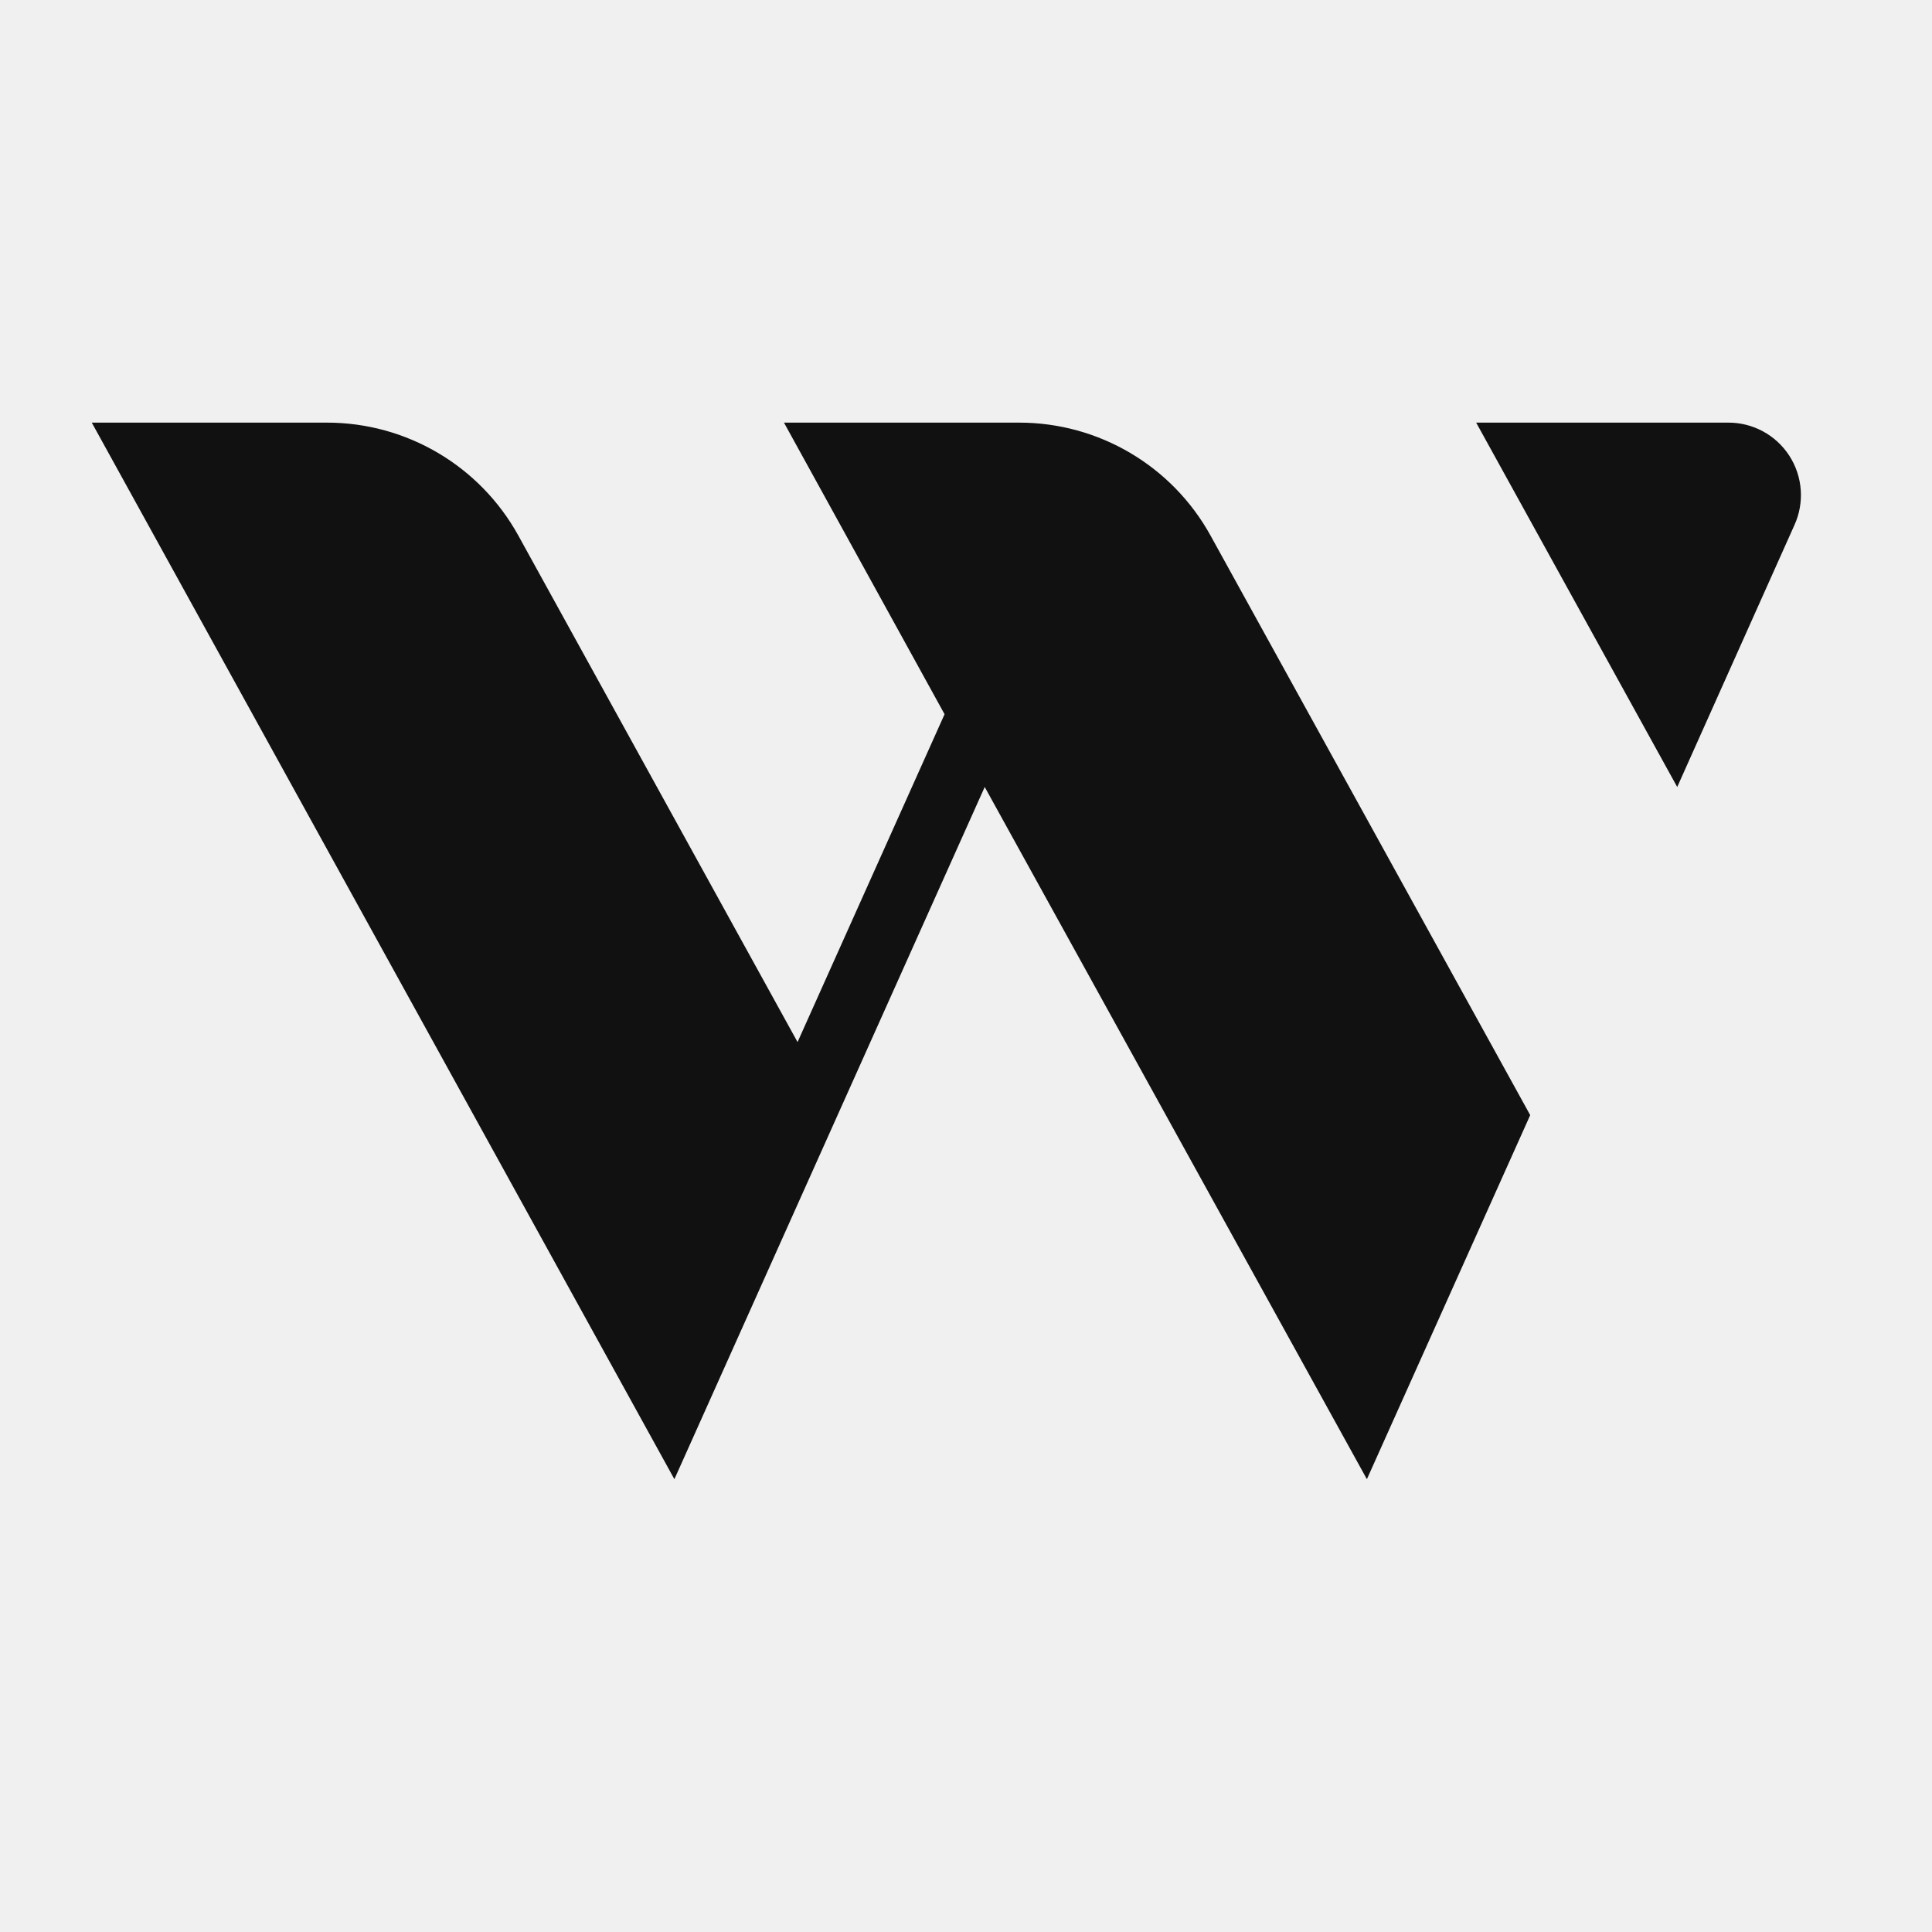
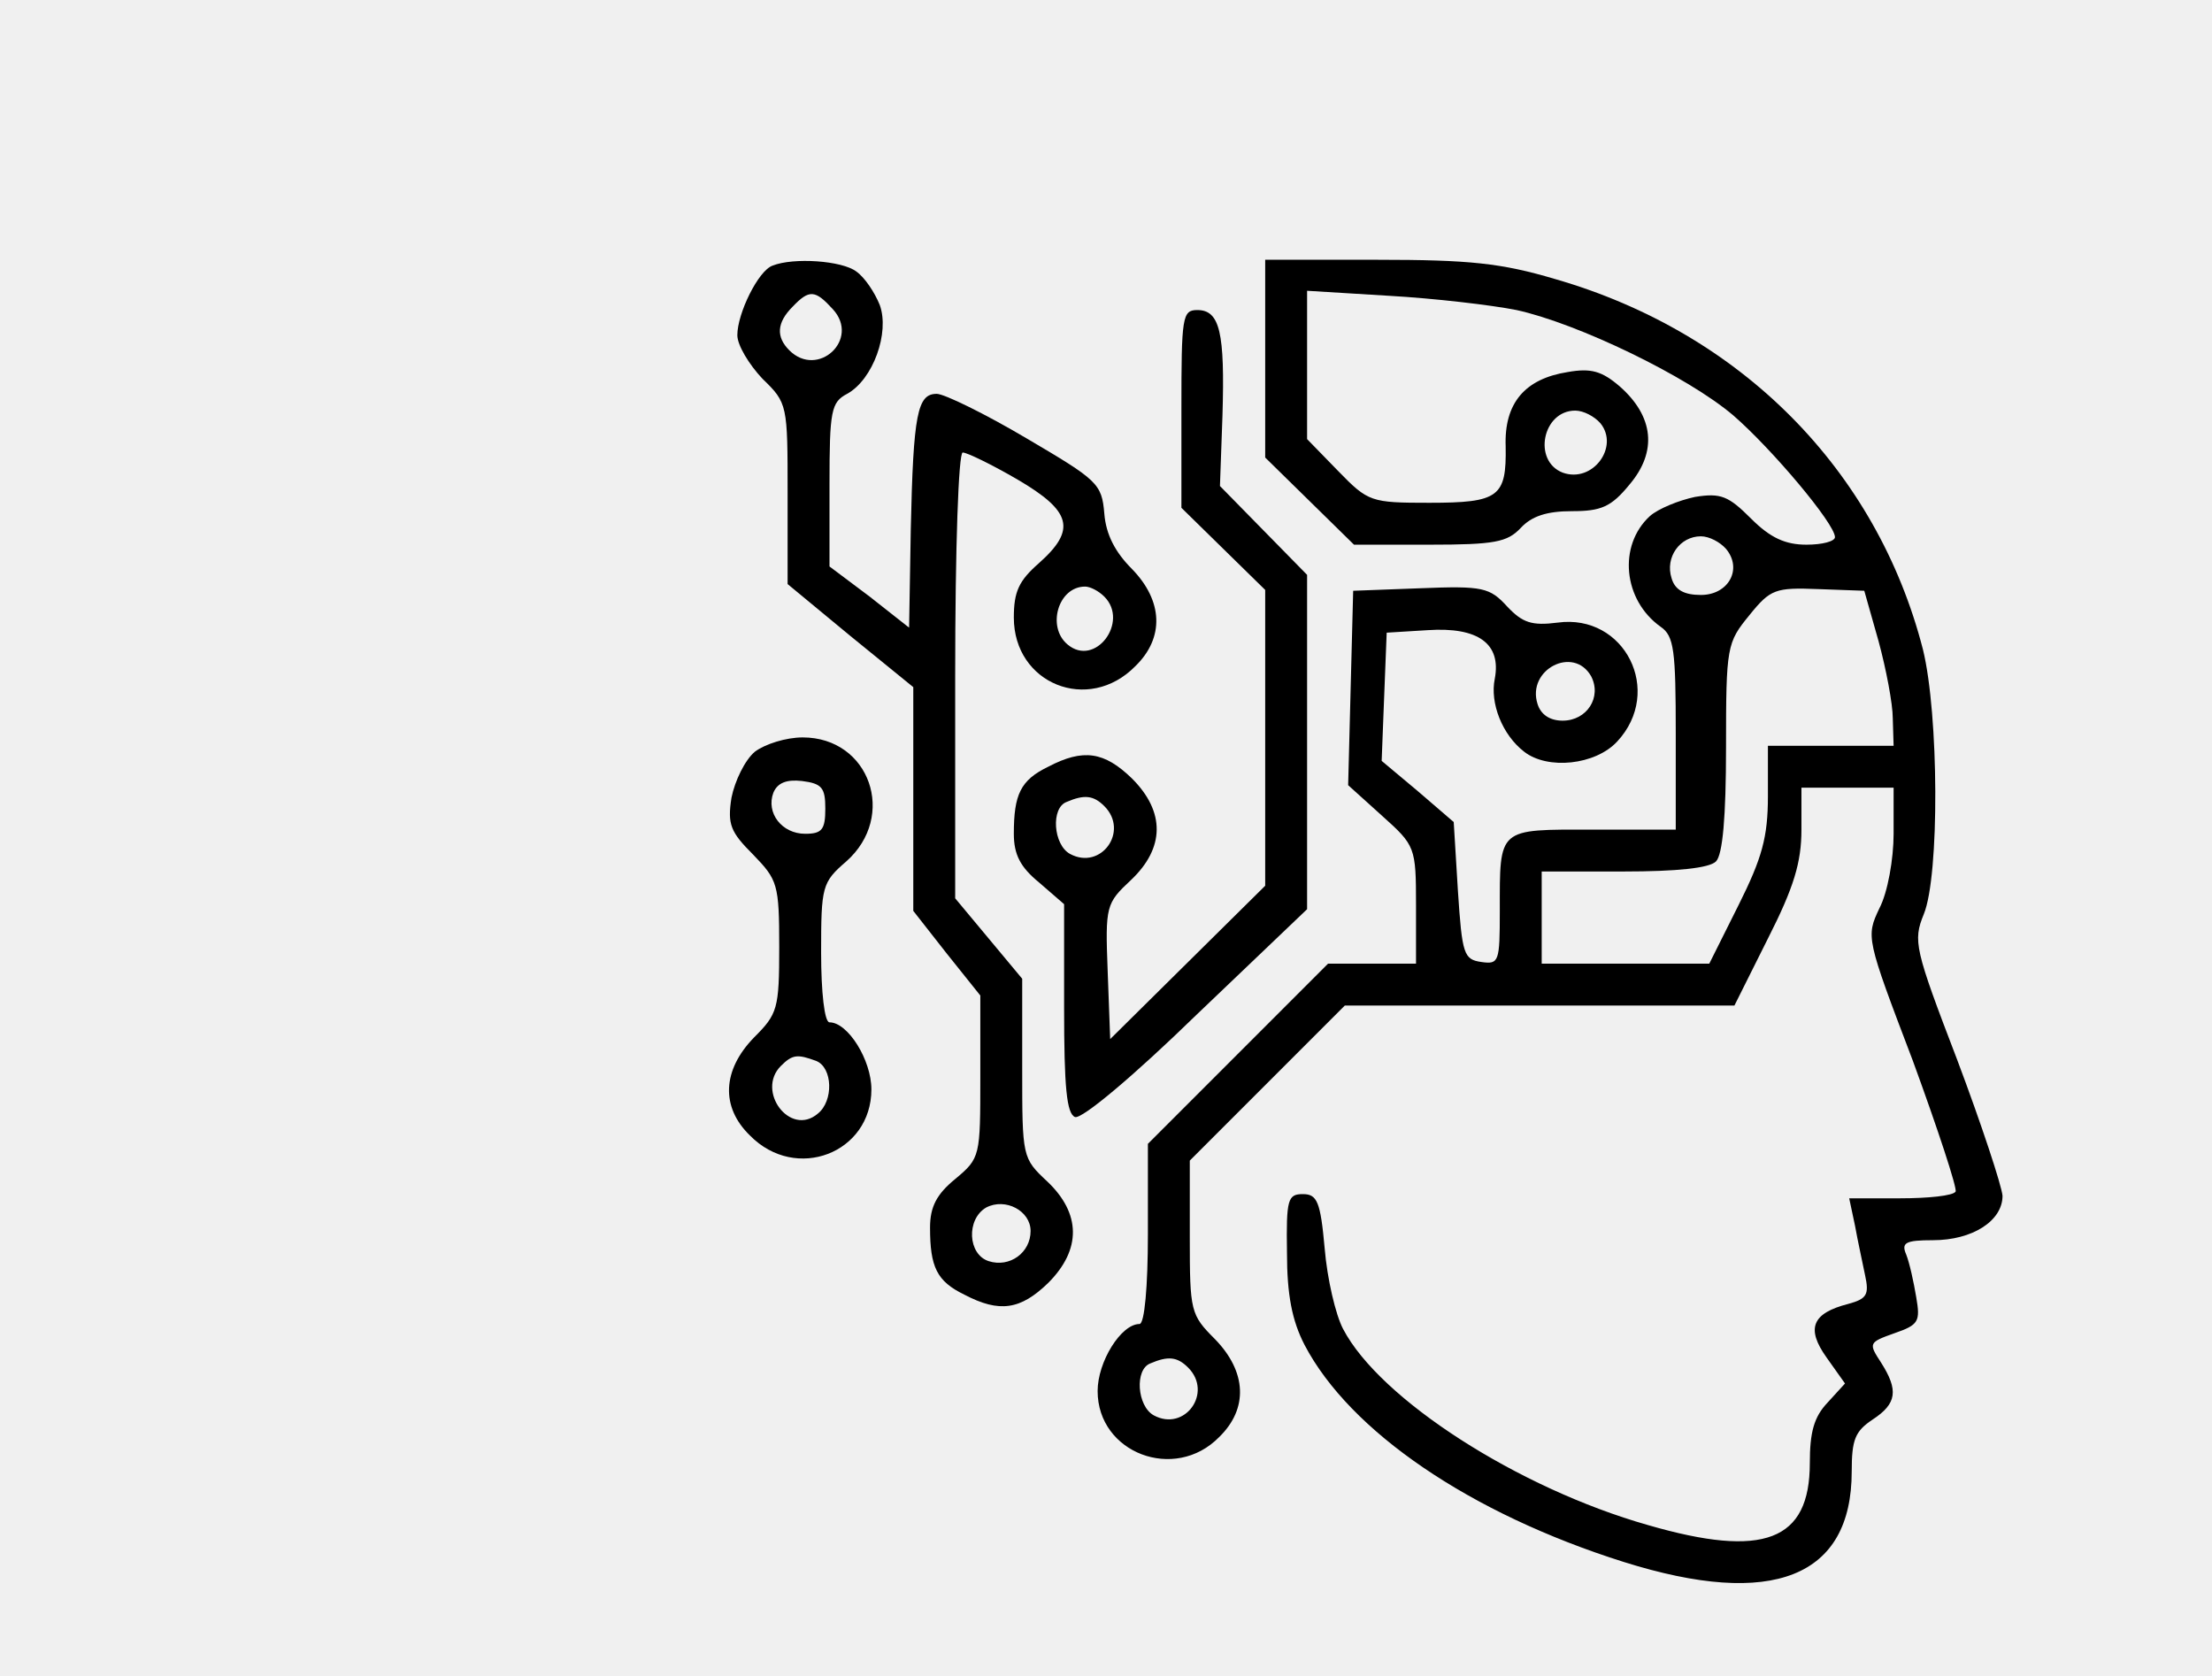
- <svg xmlns="http://www.w3.org/2000/svg" width="64" height="64" viewBox="0 0 64 64">
-   <style>
-     #favicon {
-       fill: #111;
-       @media (prefers-color-scheme: dark) {
-         fill: #fff;
-       }
-     }
-   </style>
-   <path id="favicon" d="M3.03 14h7.8a7.24 7.24 0 0 1 6.34 3.74l9.25 16.78 4.87-10.86L25.97 14h7.79a7.24 7.24 0 0 1 6.34 3.74l10.59 19.2L45.28 49 32.62 26.07 22.34 49 3.04 14Zm56.41 3.4a2.4 2.4 0 0 0-2.2-3.4H48.9l6.66 12.07 3.88-8.67Z" />
+ <svg xmlns="http://www.w3.org/2000/svg" version="1.0" width="264pt" height="200pt" viewBox="0 0 264 200" preserveAspectRatio="xMidYMid meet">
+   <g transform="translate(0,200) scale(0.1,-0.1)" fill="#000000" stroke="none">
+     <path d="M922 1683 c-17 -6 -42 -57 -42 -83 0 -12 14 -35 30 -52 30 -29 30 -31 30 -137 l0 -108 75 -62 75 -61 0 -134 0 -133 40 -51 40 -50 0 -97 c0 -95 0 -97 -30 -122 -22 -18 -30 -33 -30 -58 0 -47 8 -64 41 -80 42 -22 67 -18 100 14 40 40 39 83 -1 121 -30 28 -30 29 -30 135 l0 107 -40 48 -40 48 0 266 c0 153 4 266 9 266 5 0 34 -14 65 -32 65 -38 71 -60 26 -100 -24 -21 -30 -34 -30 -65 0 -79 89 -115 145 -58 35 34 33 78 -4 116 -20 20 -31 41 -33 66 -3 36 -8 40 -93 90 -49 29 -98 53 -107 53 -23 0 -28 -23 -31 -162 l-2 -117 -47 37 -48 36 0 98 c0 88 2 98 21 108 31 17 51 73 39 106 -6 15 -18 33 -28 40 -17 13 -75 17 -100 7z m72 -52 c33 -36 -18 -83 -52 -49 -16 16 -15 33 4 52 20 21 27 20 48 -3z m324 -343 c30 -30 -11 -85 -44 -57 -25 21 -11 69 21 69 6 0 16 -5 23 -12z m-88 -757 c0 -26 -25 -44 -50 -36 -25 8 -27 50 -3 64 23 12 53 -4 53 -28z" />
+     <path d="M1510 1572 l0 -118 53 -52 53 -52 90 0 c78 0 93 3 109 20 13 14 31 20 61 20 35 0 47 5 69 32 33 39 29 81 -12 117 -21 18 -34 22 -62 17 -51 -8 -76 -37 -74 -89 1 -60 -8 -67 -91 -67 -70 0 -73 1 -109 38 l-37 38 0 88 0 89 98 -6 c53 -3 122 -11 152 -17 73 -16 204 -79 259 -126 46 -40 121 -129 121 -145 0 -5 -15 -9 -34 -9 -25 0 -43 8 -66 31 -27 27 -36 31 -67 26 -19 -4 -44 -14 -54 -23 -38 -35 -32 -100 13 -132 16 -11 18 -28 18 -128 l0 -114 -99 0 c-114 0 -111 3 -111 -97 0 -61 -1 -64 -22 -61 -21 3 -23 9 -28 85 l-5 82 -43 37 -43 36 3 77 3 76 49 3 c60 4 88 -16 80 -58 -6 -29 9 -67 35 -87 28 -22 85 -16 111 12 56 60 9 153 -71 142 -31 -4 -42 0 -60 19 -21 23 -29 25 -104 22 l-80 -3 -3 -116 -3 -116 41 -37 c39 -35 40 -37 40 -106 l0 -70 -53 0 -52 0 -108 -108 -107 -107 0 -108 c0 -62 -4 -107 -10 -107 -22 0 -50 -45 -50 -80 0 -74 92 -109 145 -55 35 34 33 78 -5 117 -29 29 -30 33 -30 121 l0 92 93 93 92 92 233 0 232 0 40 80 c31 61 40 91 40 130 l0 50 55 0 55 0 0 -55 c0 -30 -7 -70 -17 -89 -16 -34 -16 -35 40 -182 30 -82 53 -152 51 -156 -3 -5 -33 -8 -66 -8 l-61 0 7 -33 c3 -17 9 -44 12 -59 5 -23 2 -28 -20 -34 -43 -11 -51 -29 -26 -64 l22 -31 -21 -23 c-16 -17 -21 -35 -21 -72 0 -93 -55 -114 -193 -74 -155 44 -320 150 -364 234 -9 17 -19 60 -22 96 -5 56 -9 65 -26 65 -18 0 -20 -6 -19 -70 0 -50 6 -81 21 -110 54 -103 197 -201 381 -259 178 -56 272 -18 272 108 0 38 4 48 25 62 29 19 31 35 10 68 -15 23 -15 24 16 35 29 10 31 14 26 43 -3 18 -8 41 -12 51 -6 14 -1 17 32 17 47 0 83 23 83 53 -1 12 -25 85 -54 162 -51 133 -53 142 -40 174 19 46 18 239 -1 316 -55 214 -217 378 -439 442 -64 19 -102 23 -212 23 l-134 0 0 -118z m400 -77 c23 -28 -9 -72 -45 -59 -36 14 -24 74 15 74 10 0 23 -7 30 -15z m150 -150 c20 -24 3 -55 -30 -55 -20 0 -31 6 -35 20 -8 25 10 50 35 50 10 0 23 -7 30 -15z m182 -110 c9 -33 17 -75 17 -92 l1 -33 -75 0 -75 0 0 -60 c0 -49 -7 -74 -35 -130 l-35 -70 -100 0 -100 0 0 55 0 55 98 0 c63 0 102 4 110 12 8 8 12 53 12 136 0 121 1 125 28 158 25 31 31 33 82 31 l55 -2 17 -60z m-343 -42 c13 -25 -5 -53 -34 -53 -15 0 -26 7 -30 20 -13 41 43 70 64 33z m-481 -825 c30 -30 -4 -77 -41 -57 -20 11 -23 55 -4 62 21 9 32 8 45 -5z" />
+     <path d="M1410 1512 l0 -118 50 -49 50 -49 0 -176 0 -177 -92 -91 -93 -92 -3 81 c-3 78 -2 81 28 109 40 38 41 81 1 121 -33 32 -58 36 -100 14 -33 -16 -41 -33 -41 -80 0 -25 8 -40 30 -58 l30 -26 0 -124 c0 -94 3 -126 13 -130 8 -3 70 49 145 122 l132 126 0 200 0 199 -52 53 -52 53 3 84 c3 99 -3 126 -30 126 -18 0 -19 -8 -19 -118z m-92 -474 c30 -30 -4 -77 -41 -57 -20 11 -23 55 -4 62 21 9 32 8 45 -5z" />
+     <path d="M901 1103 c-12 -10 -24 -35 -28 -55 -5 -32 -1 -41 26 -68 29 -30 31 -35 31 -110 0 -74 -2 -80 -30 -108 -38 -39 -40 -83 -5 -117 55 -56 145 -21 145 55 0 35 -28 80 -50 80 -6 0 -10 36 -10 83 0 79 1 84 30 109 61 54 28 148 -52 148 -20 0 -45 -8 -57 -17z m84 -68 c0 -25 -4 -30 -24 -30 -28 0 -47 25 -38 49 5 12 16 16 34 14 24 -3 28 -8 28 -33z m-11 -301 c20 -8 21 -48 2 -63 -33 -28 -74 27 -44 57 14 14 20 14 42 6z" />
+   </g>
</svg>
